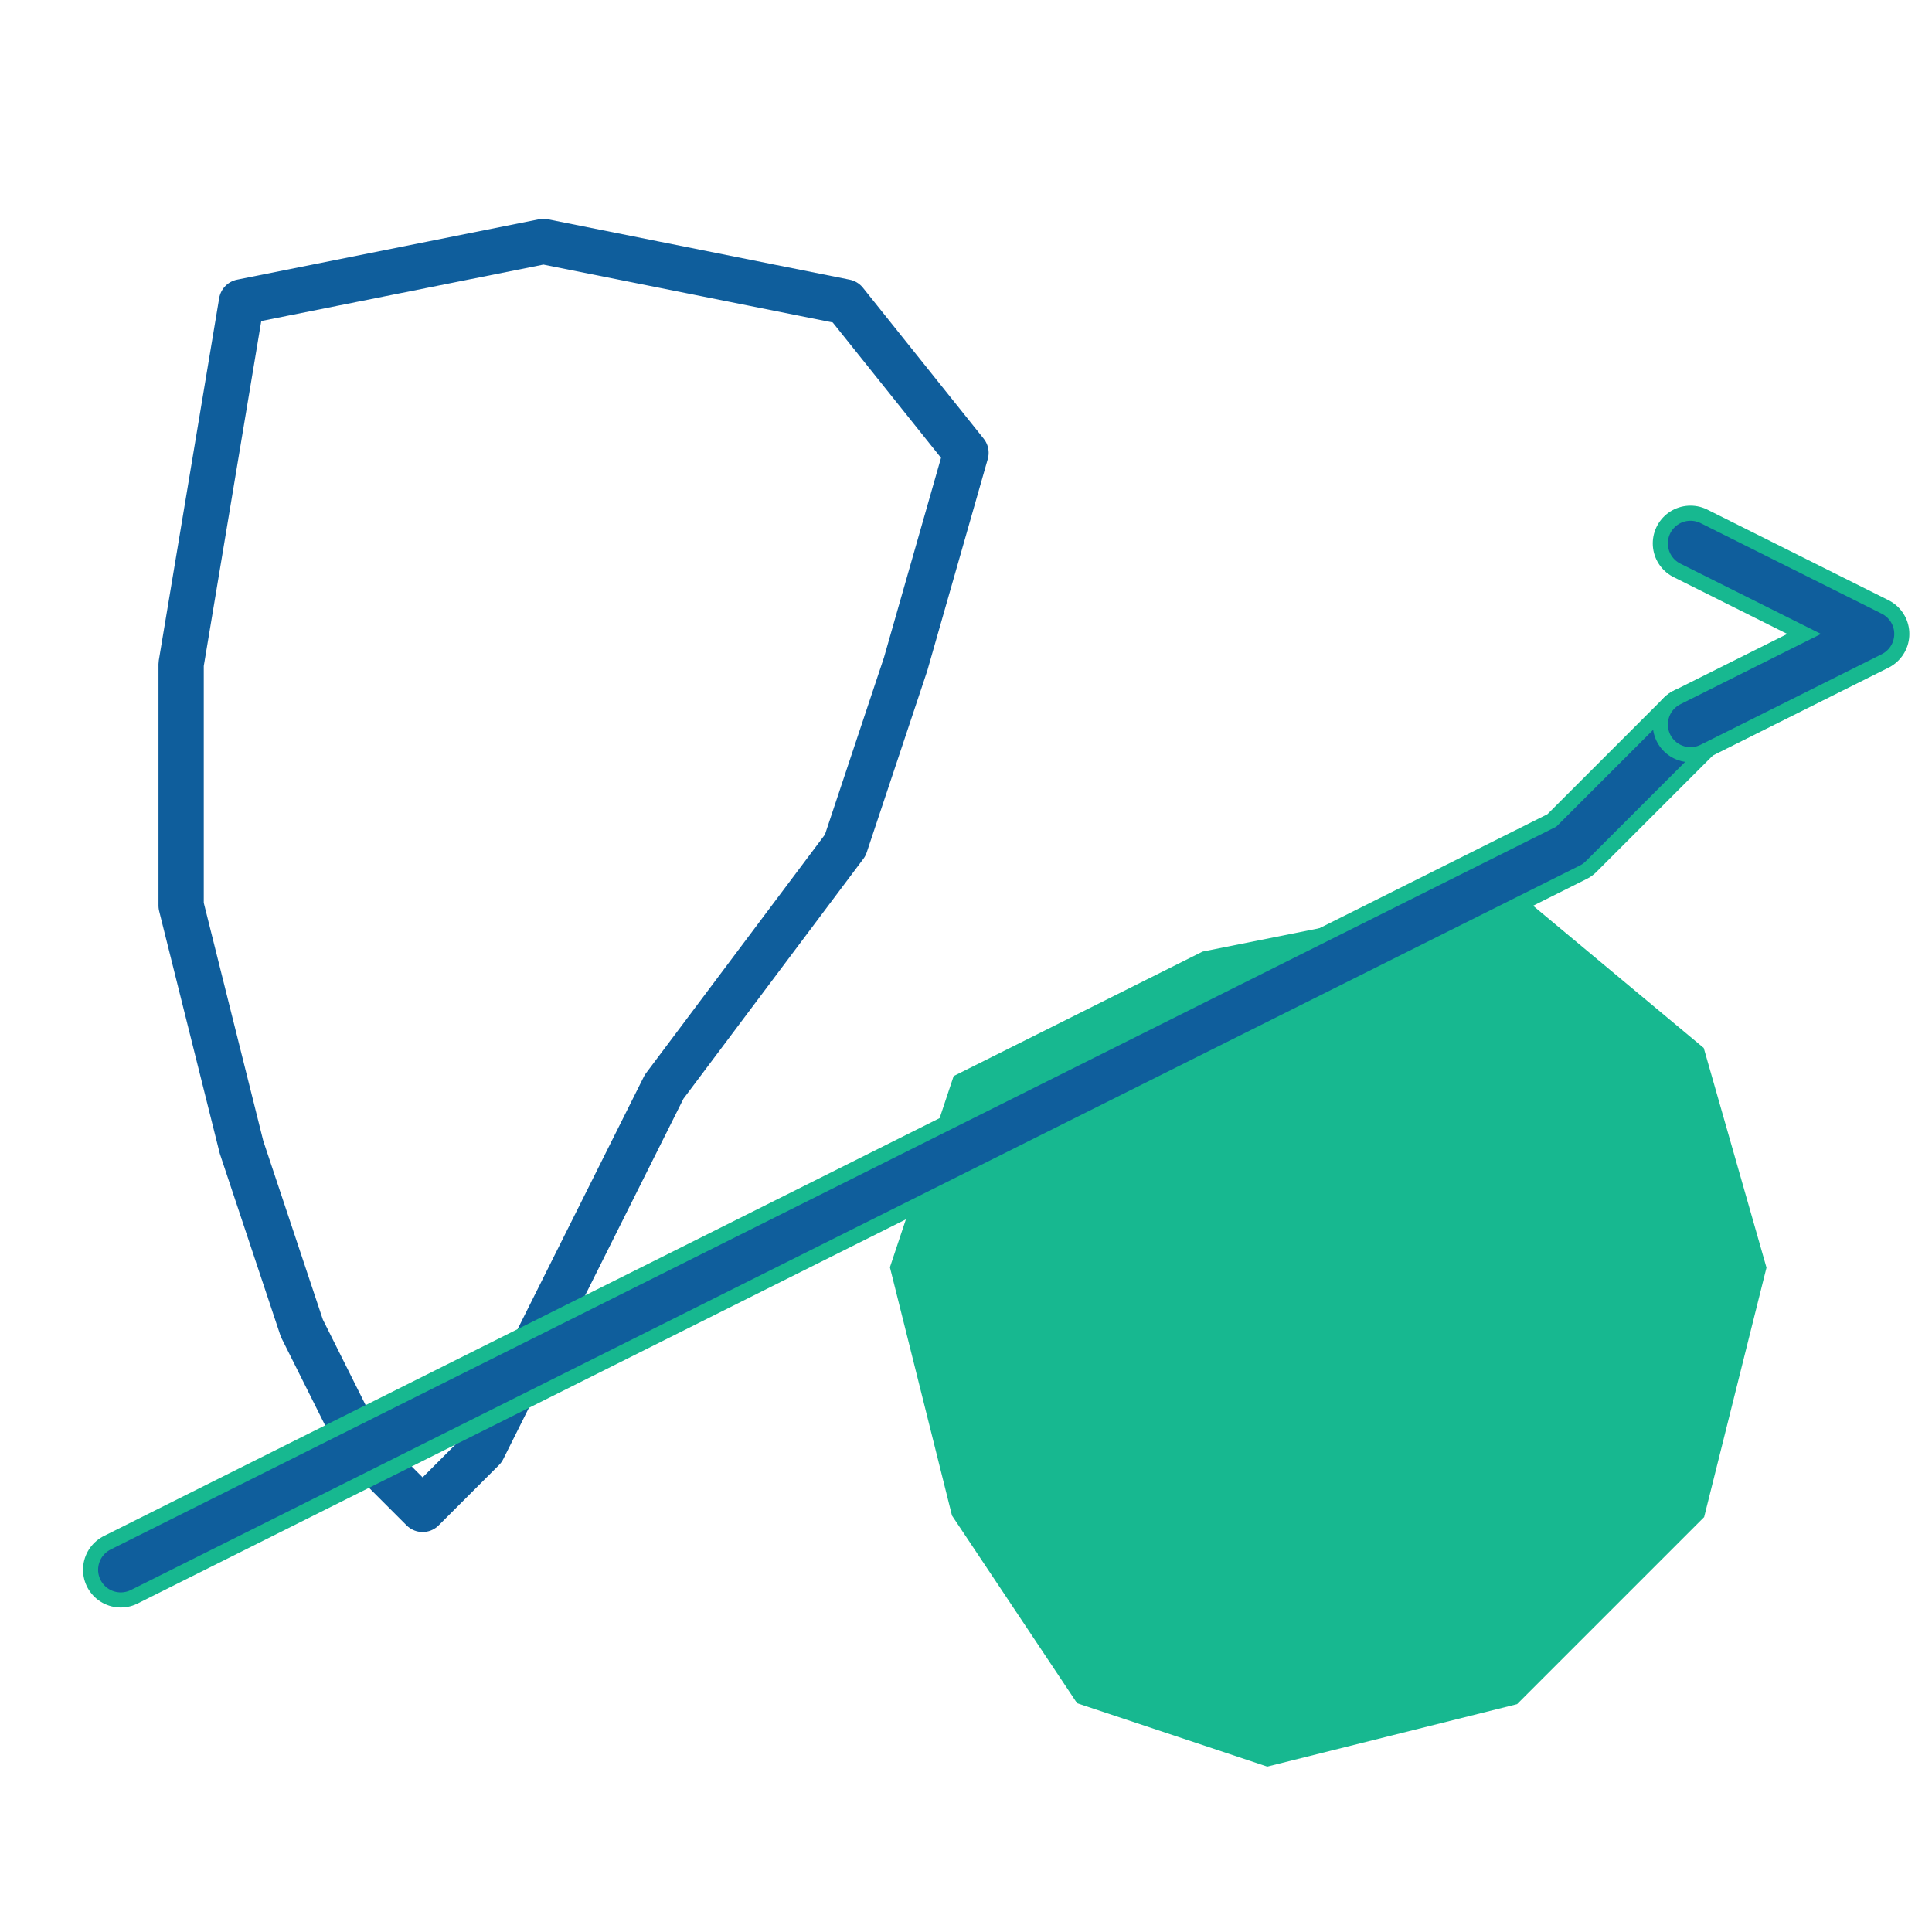
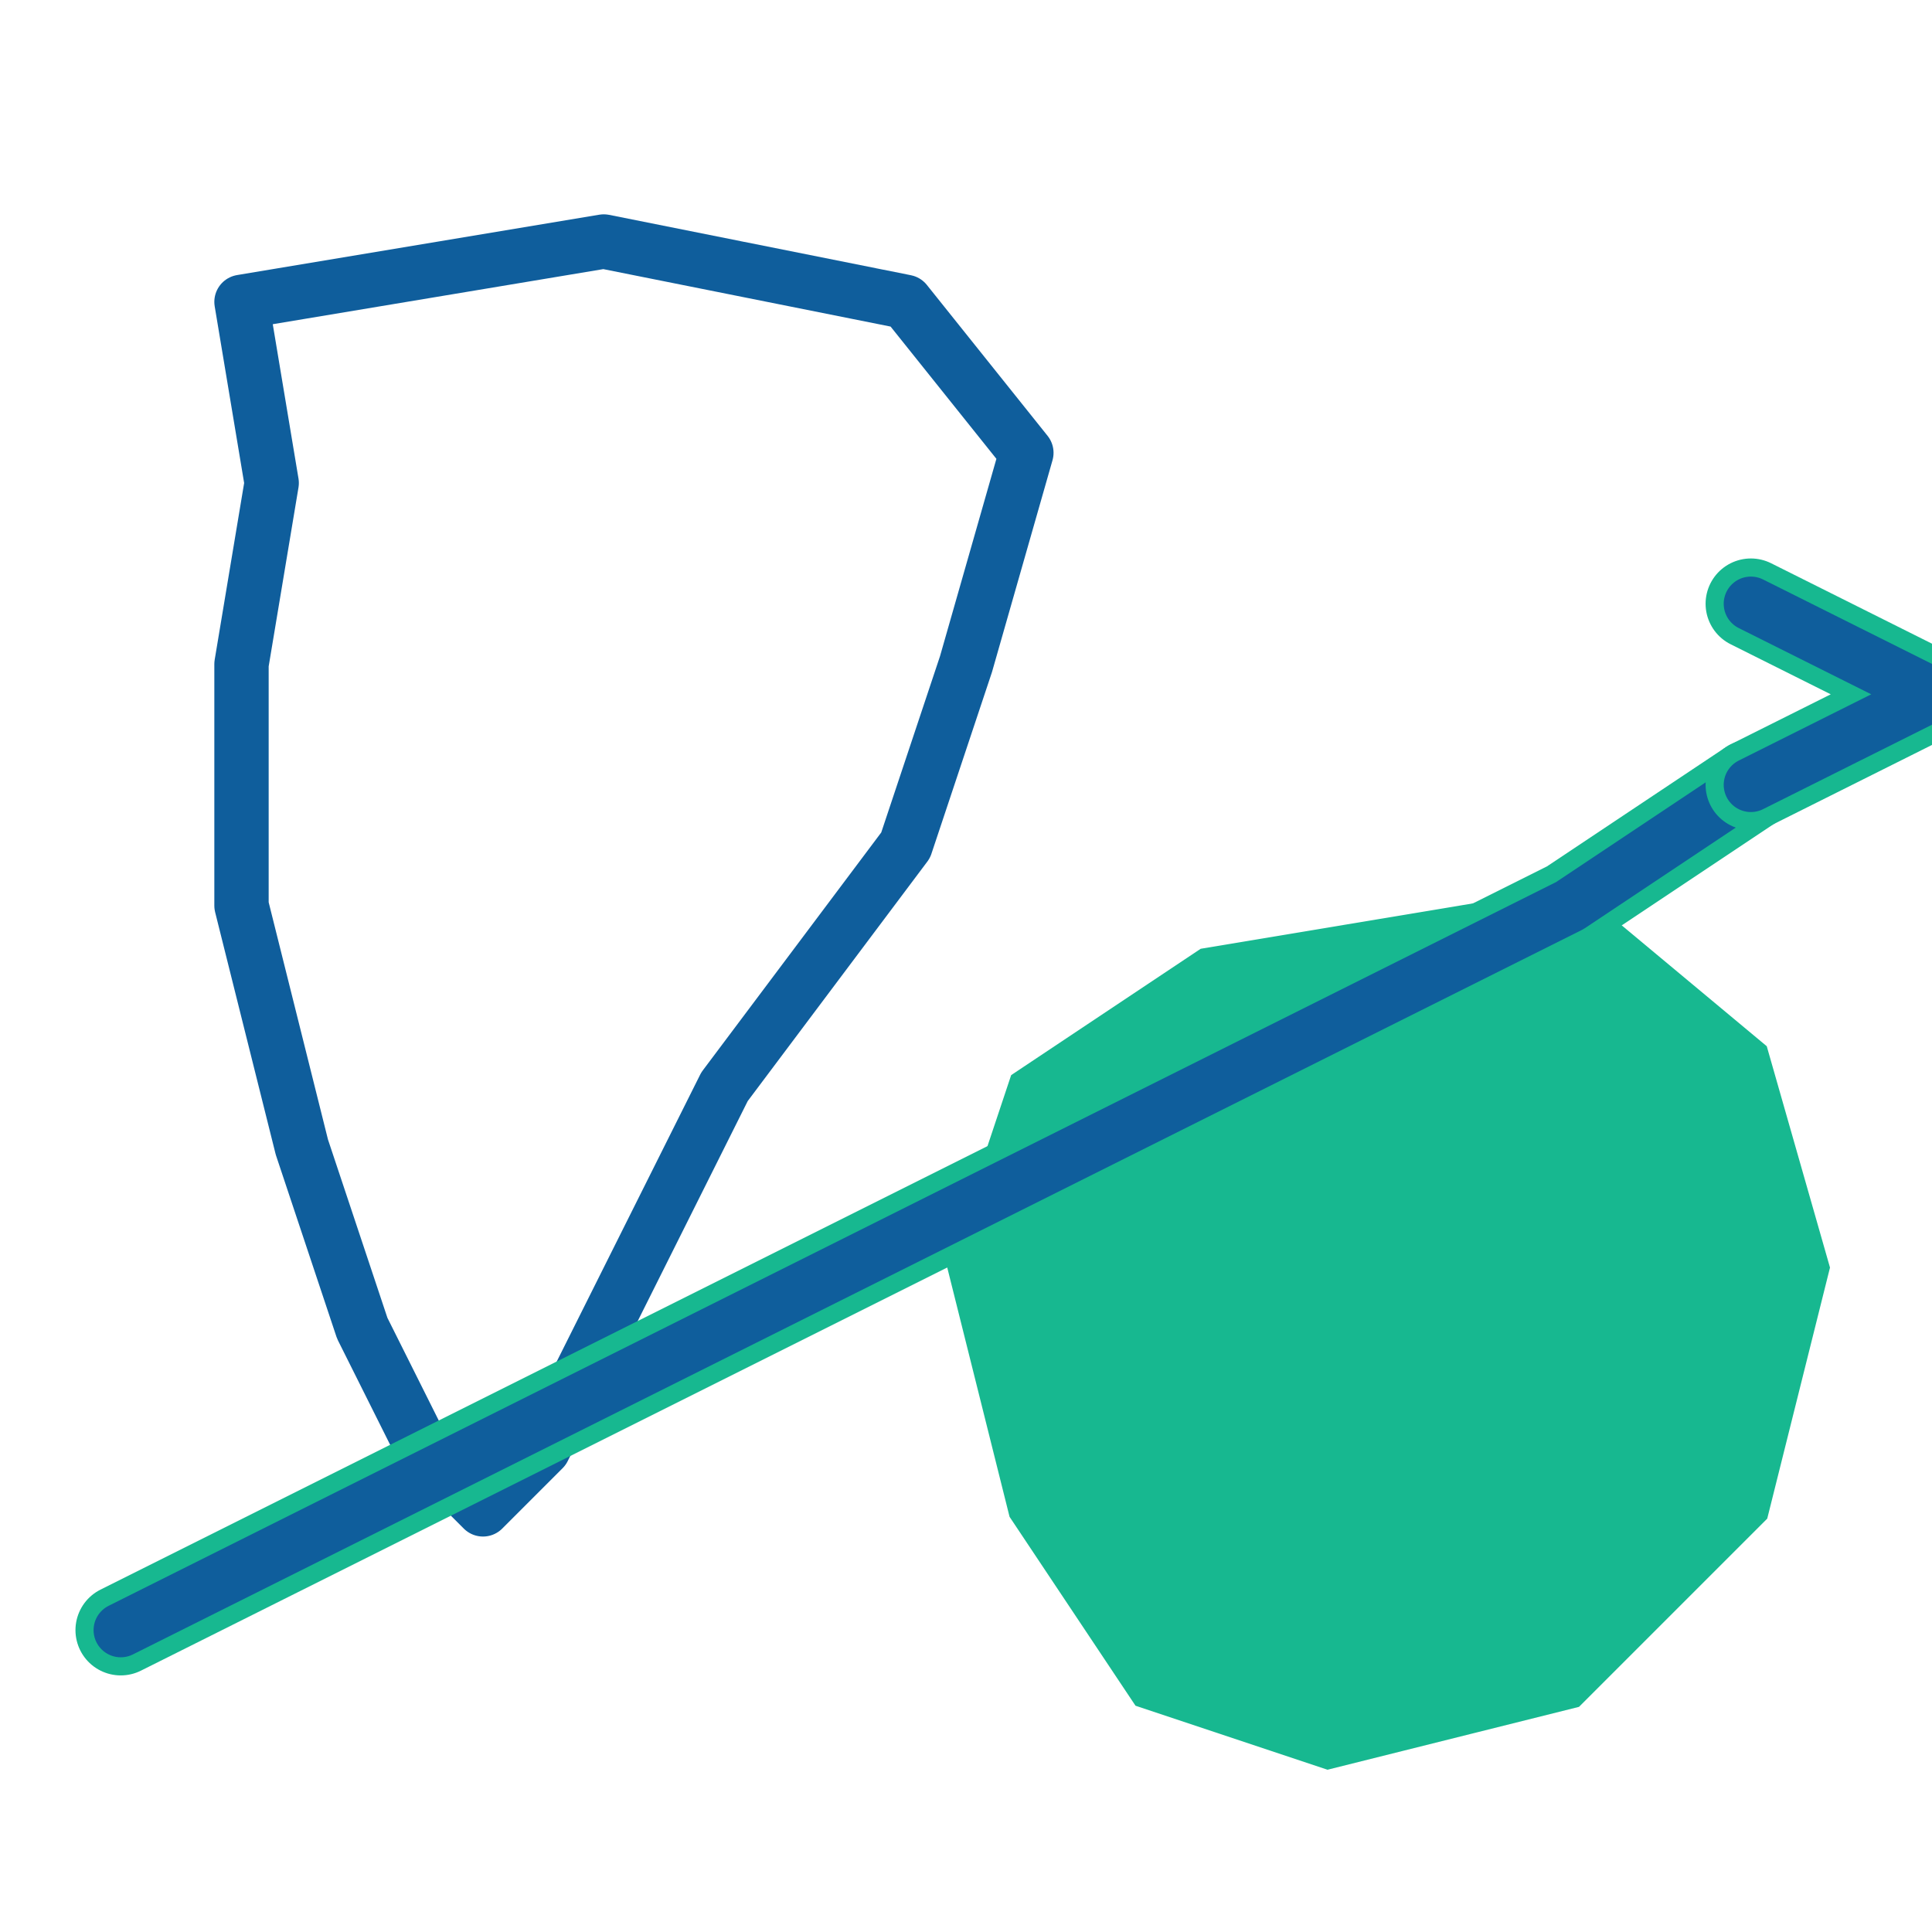
<svg xmlns="http://www.w3.org/2000/svg" viewBox="0 0 64 64" role="img" aria-label="Carolina Growth favicon">
  <rect width="64" height="64" fill="#ffffff" />
-   <path d="M 8 10             L 18 8             L 28 10             L 32 15             L 30 22             L 28 28             L 25 32             L 22 36             L 20 40             L 18 44             L 16 48             L 14 50             L 12 48             L 10 44             L 8 38             L 6 30             L 6 22             L 7 16             Z" fill="none" stroke="#0f5e9c" stroke-width="1.5" stroke-linejoin="round" />
-   <path d="M 40 32             L 50 30             L 56 35             L 58 42             L 56 50             L 50 56             L 42 58             L 36 56             L 32 50             L 30 42             L 32 36             Z" fill="#17b890" stroke="#17b890" stroke-width="1" />
-   <path d="M 4 52             L 12 48             L 20 44             L 28 40             L 36 36             L 44 32             L 52 28             L 56 24" fill="none" stroke="#17b890" stroke-width="2.5" stroke-linecap="round" stroke-linejoin="round" />
-   <path d="M 4 52             L 12 48             L 20 44             L 28 40             L 36 36             L 44 32             L 52 28             L 56 24" fill="none" stroke="#0f5e9c" stroke-width="1.5" stroke-linecap="round" stroke-linejoin="round" />
-   <g transform="translate(56, 24)">
-     <path d="M 0 0 L 6 -3 L 0 -6" fill="none" stroke="#17b890" stroke-width="2.5" stroke-linecap="round" stroke-linejoin="round" />
-     <path d="M 0 0 L 6 -3 L 0 -6" fill="none" stroke="#0f5e9c" stroke-width="1.5" stroke-linecap="round" stroke-linejoin="round" />
+   <path d="M 8 10             L 20 8             L 30 10             L 34 15             L 32 22             L 30 28             L 27 32             L 24 36             L 22 40             L 20 44             L 18 48             L 16 50             L 14 48             L 12 44             L 10 38             L 8 30             L 8 22             L 9 16             Z" fill="none" stroke="#0f5e9c" stroke-width="1.8" stroke-linejoin="round" />
+   <path d="M 40 32             L 52 30             L 58 35             L 60 42             L 58 50             L 52 56             L 44 58             L 38 56             L 34 50             L 32 42             L 34 36             Z" fill="#17b890" stroke="#17b890" stroke-width="1.2" />
+   <path d="M 4 54             L 12 50             L 20 46             L 28 42             L 36 38             L 44 34             L 52 30             L 58 26" fill="none" stroke="#17b890" stroke-width="3" stroke-linecap="round" stroke-linejoin="round" />
+   <path d="M 4 54             L 12 50             L 20 46             L 28 42             L 36 38             L 44 34             L 52 30             L 58 26" fill="none" stroke="#0f5e9c" stroke-width="1.8" stroke-linecap="round" stroke-linejoin="round" />
+   <g transform="translate(58, 26)">
+     <path d="M 0 0 L 6 -3 L 0 -6" fill="none" stroke="#17b890" stroke-width="3" stroke-linecap="round" stroke-linejoin="round" />
+     <path d="M 0 0 L 6 -3 L 0 -6" fill="none" stroke="#0f5e9c" stroke-width="1.8" stroke-linecap="round" stroke-linejoin="round" />
  </g>
</svg>
